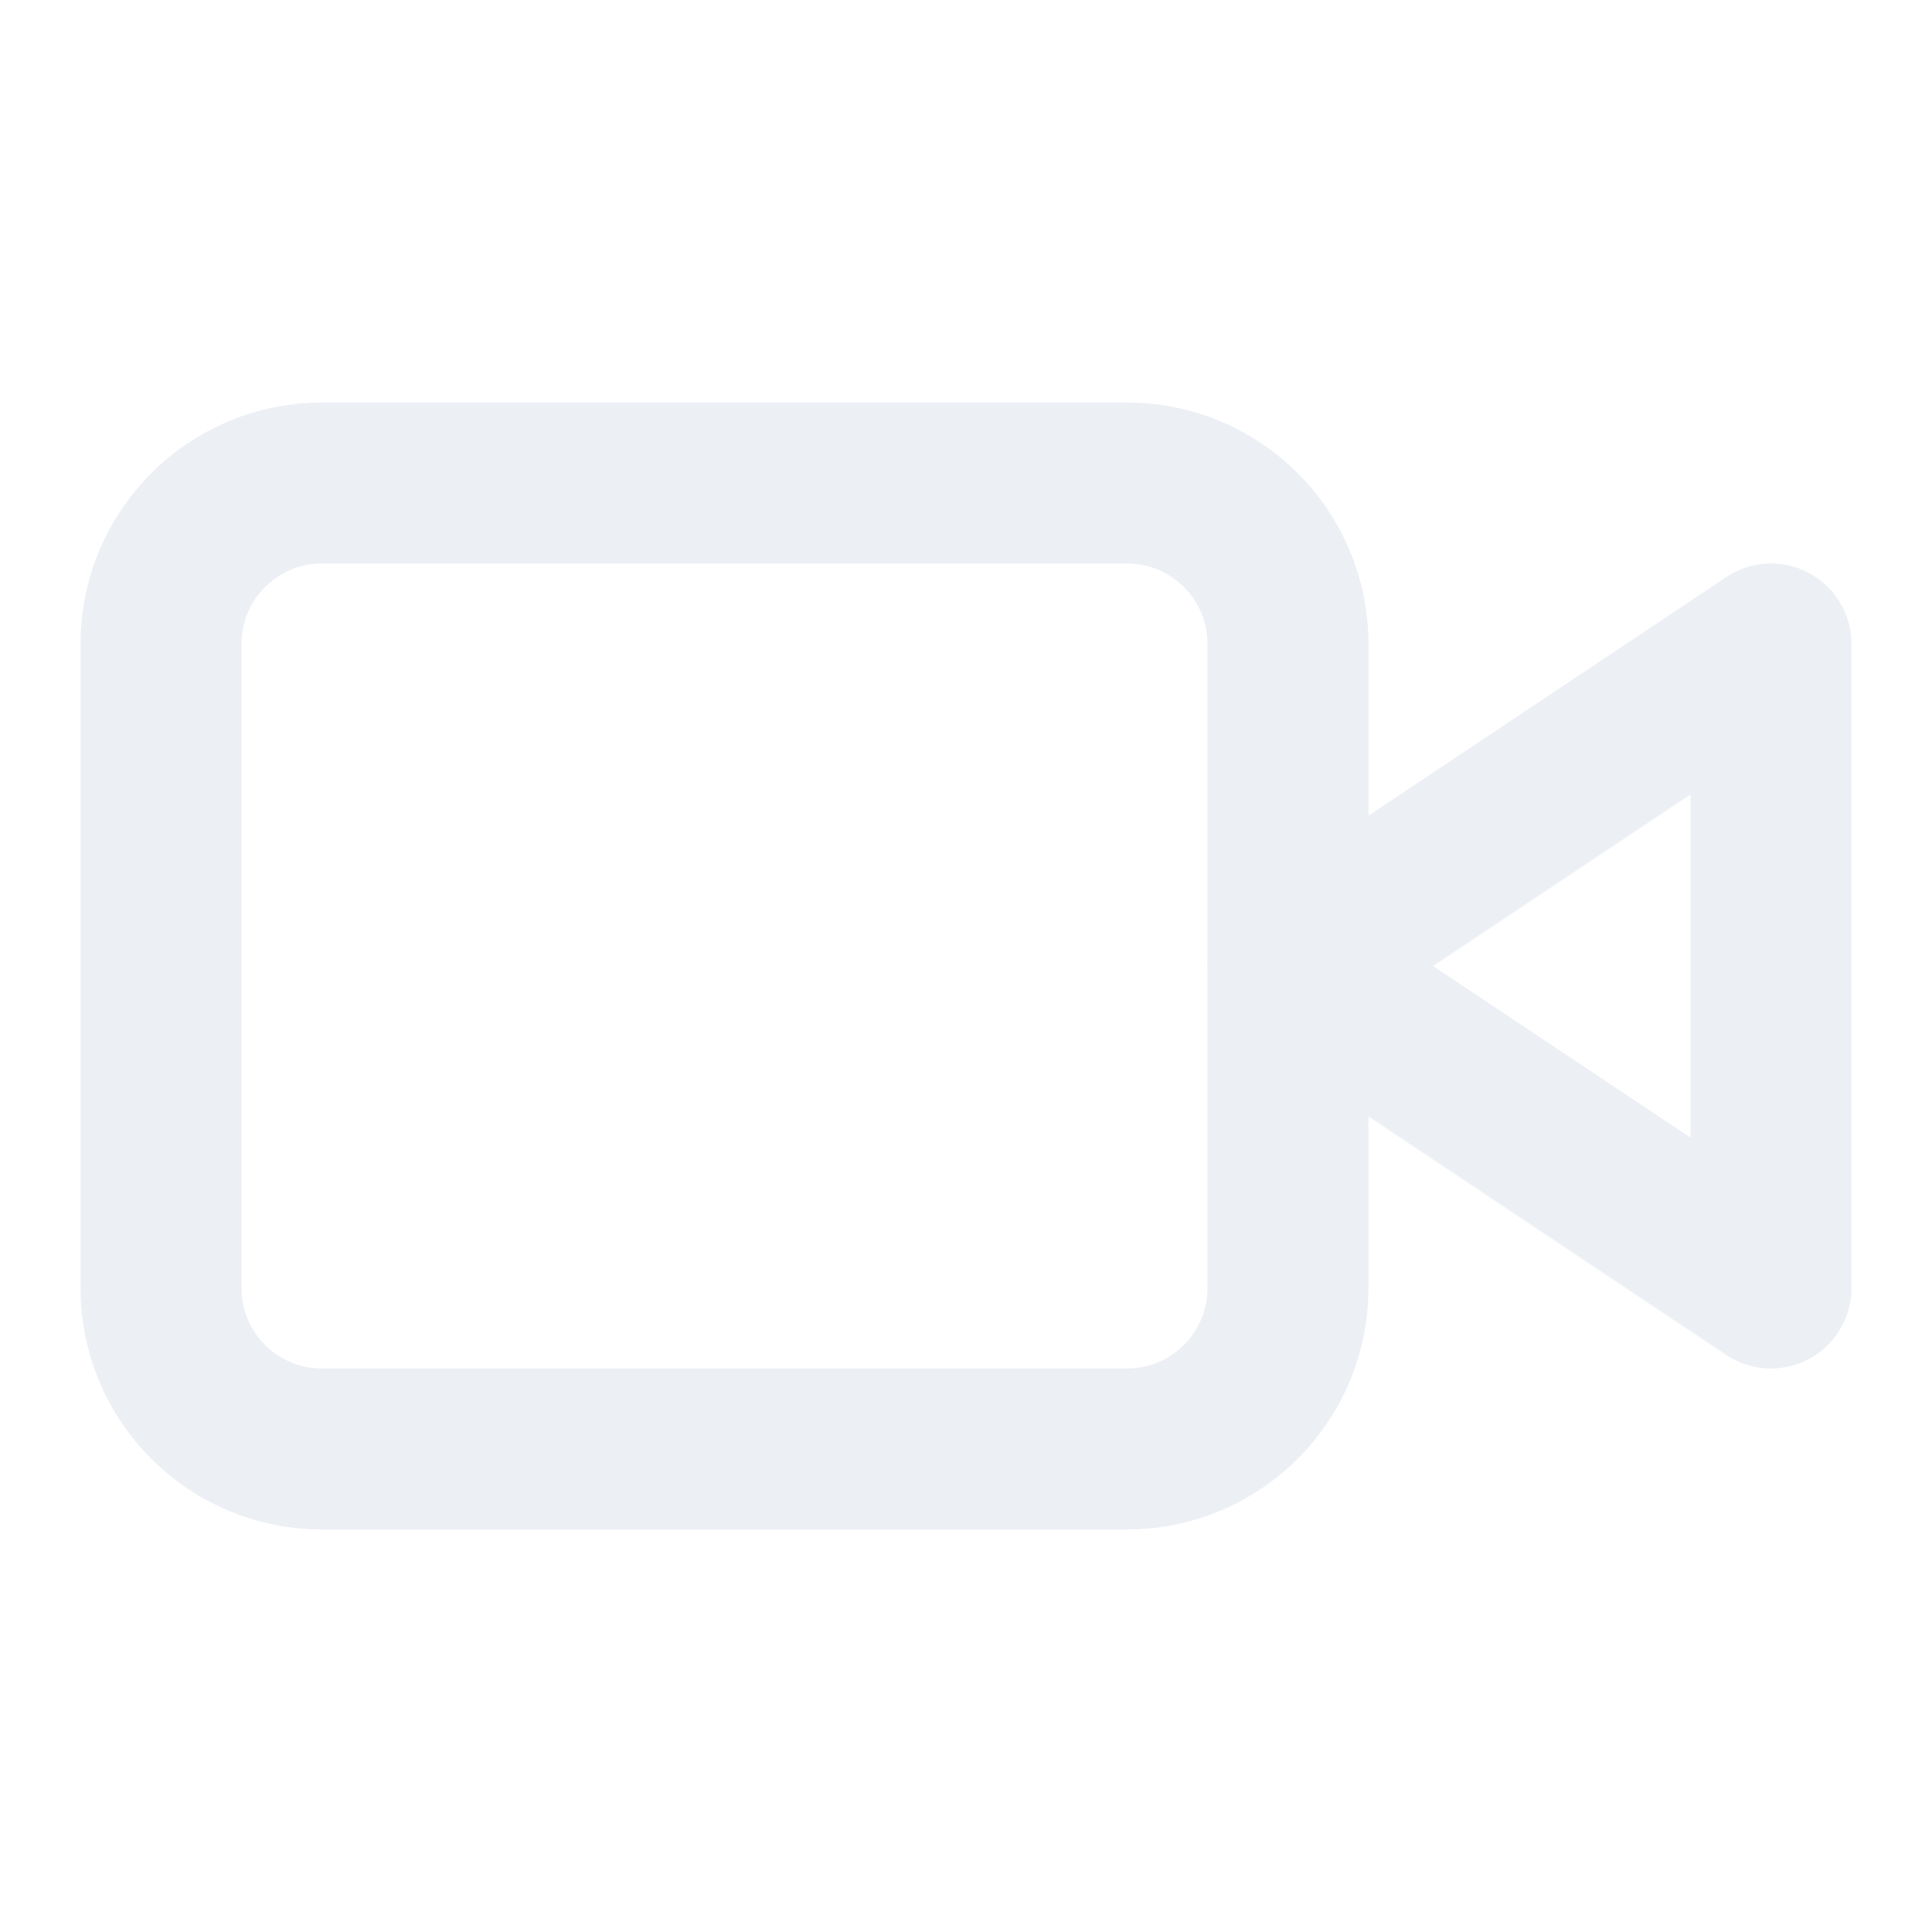
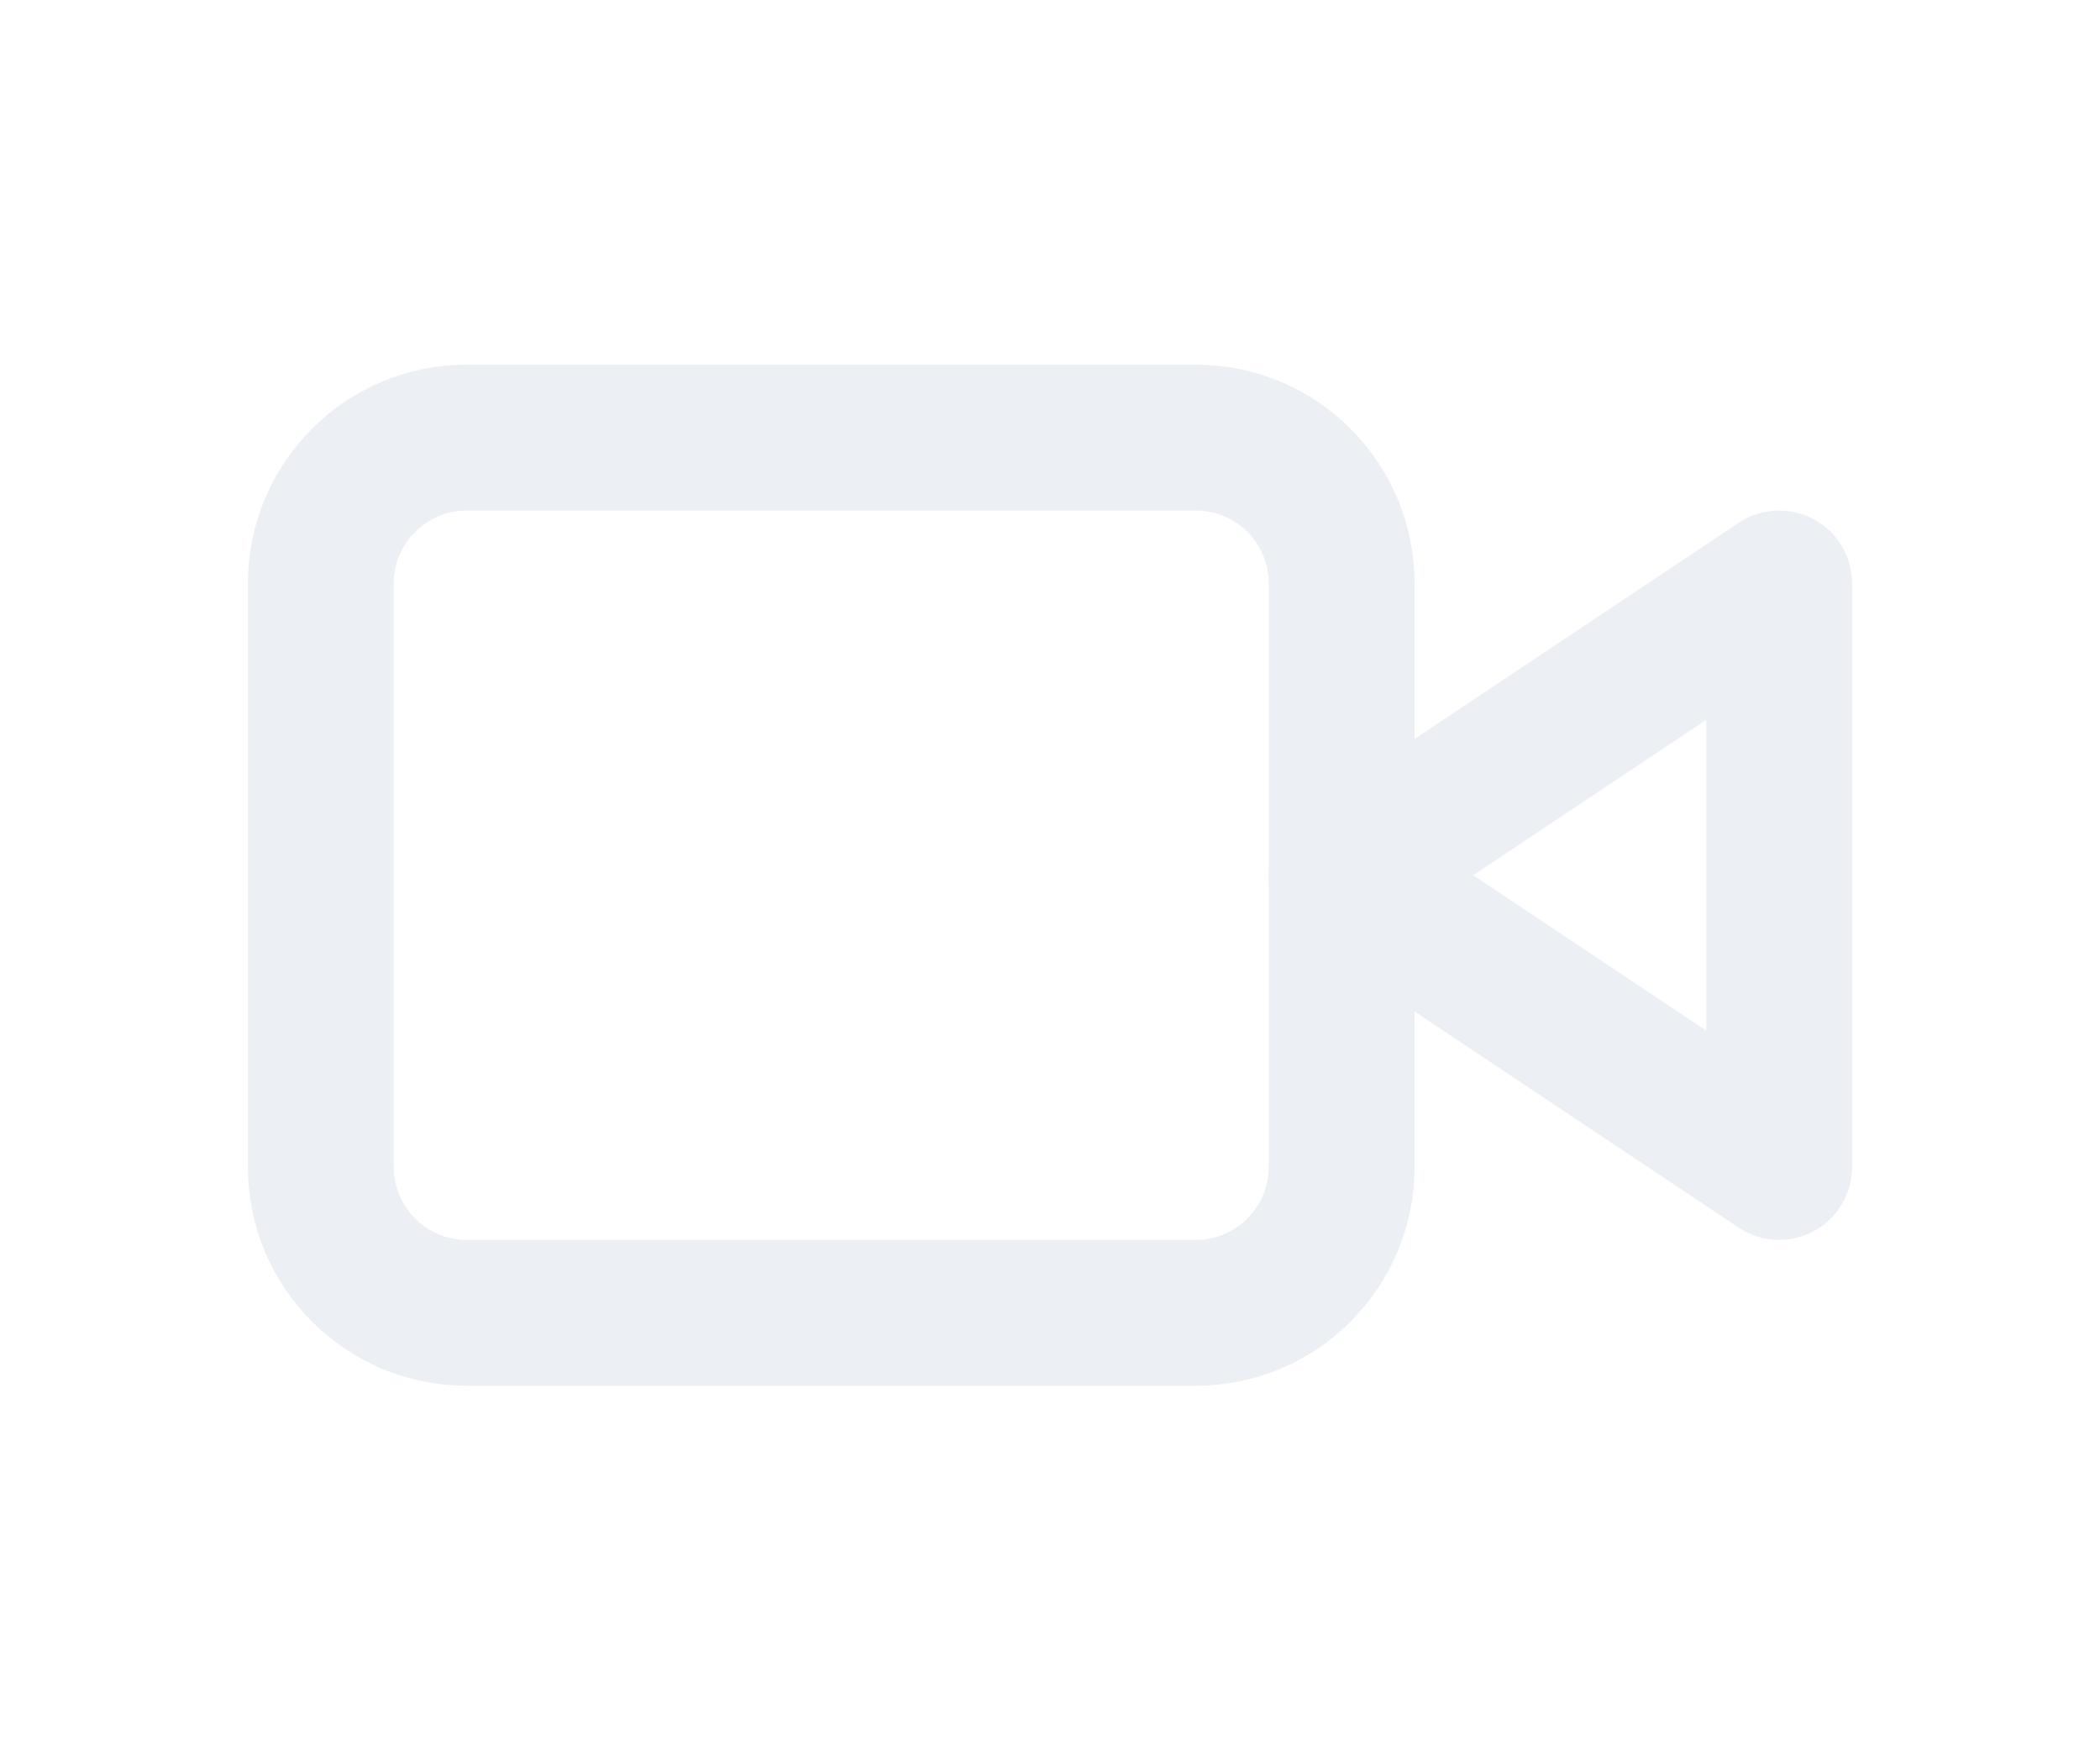
- <svg xmlns="http://www.w3.org/2000/svg" width="22" height="22" viewBox="0 0 24 24" fill="none" stroke="#ECEFF4" stroke-width="2" stroke-linecap="round" stroke-linejoin="round">
+ <svg xmlns="http://www.w3.org/2000/svg" width="24" height="20" viewBox="0 0 24 24" fill="none" stroke="#ECEFF4" stroke-width="2" stroke-linecap="round" stroke-linejoin="round">
  <path d="m22 8-6 4 6 4V8z" />
  <rect x="2" y="6" width="14" height="12" rx="2" ry="2" />
</svg>
